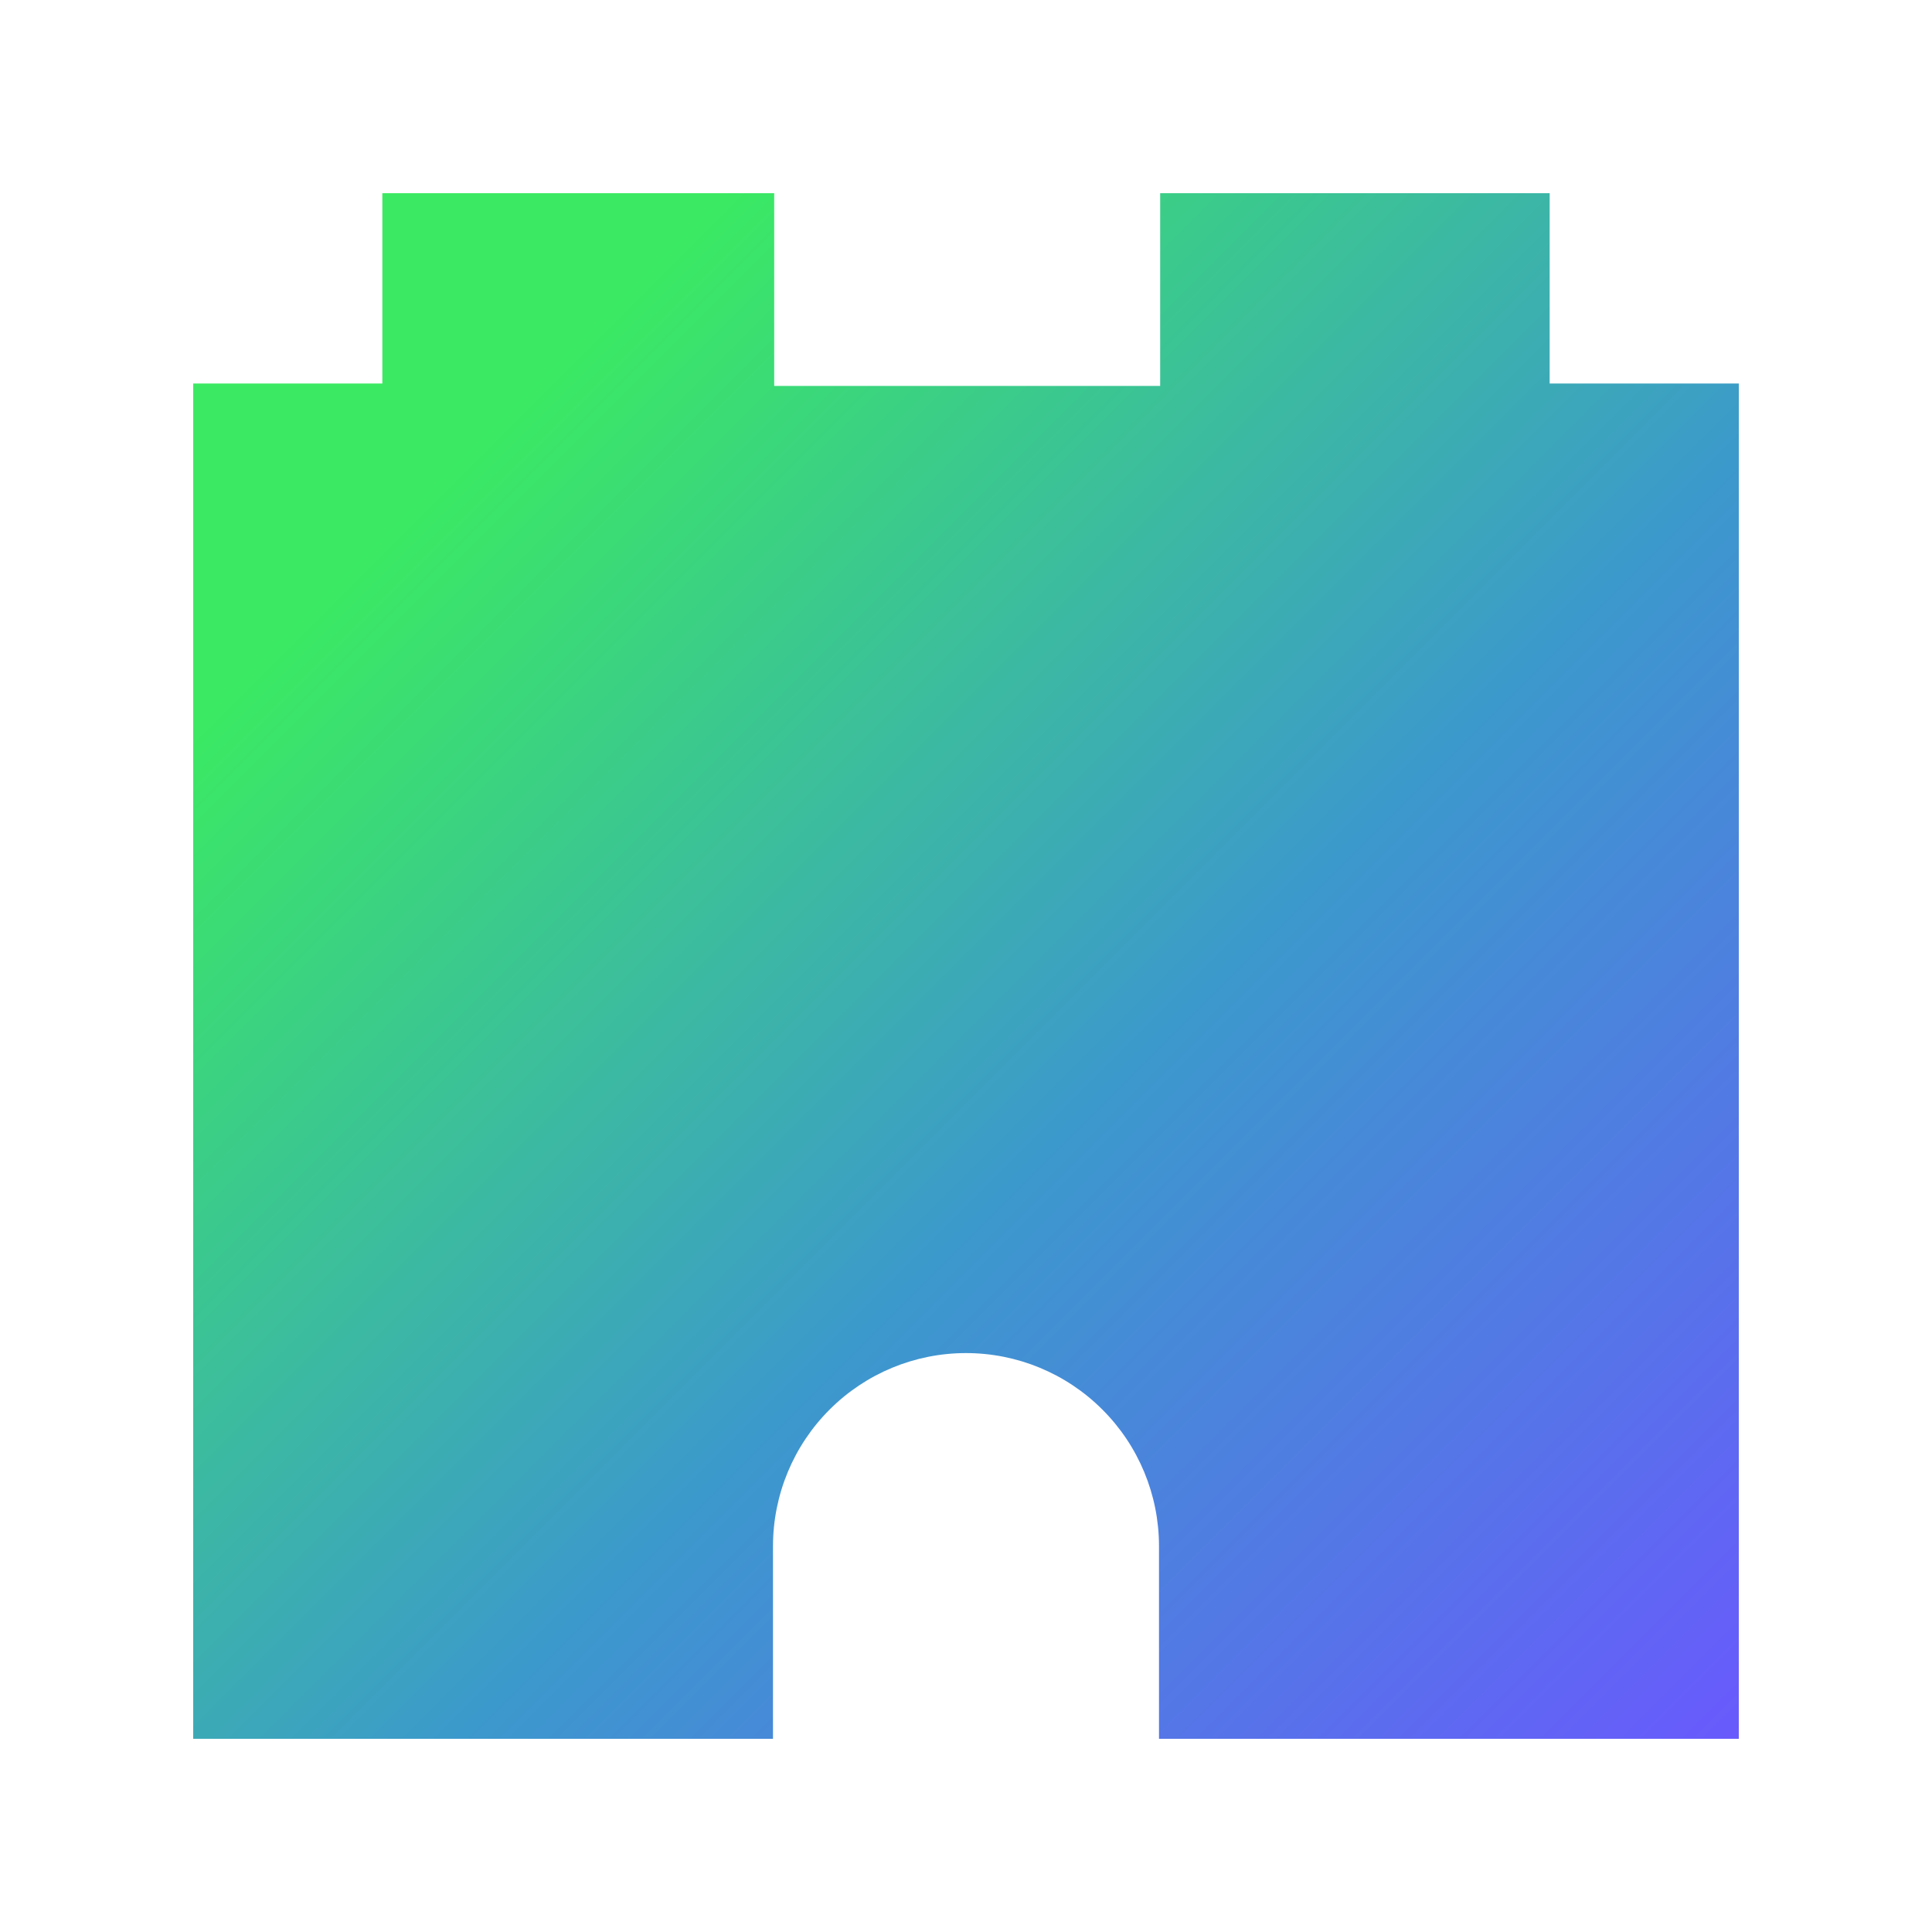
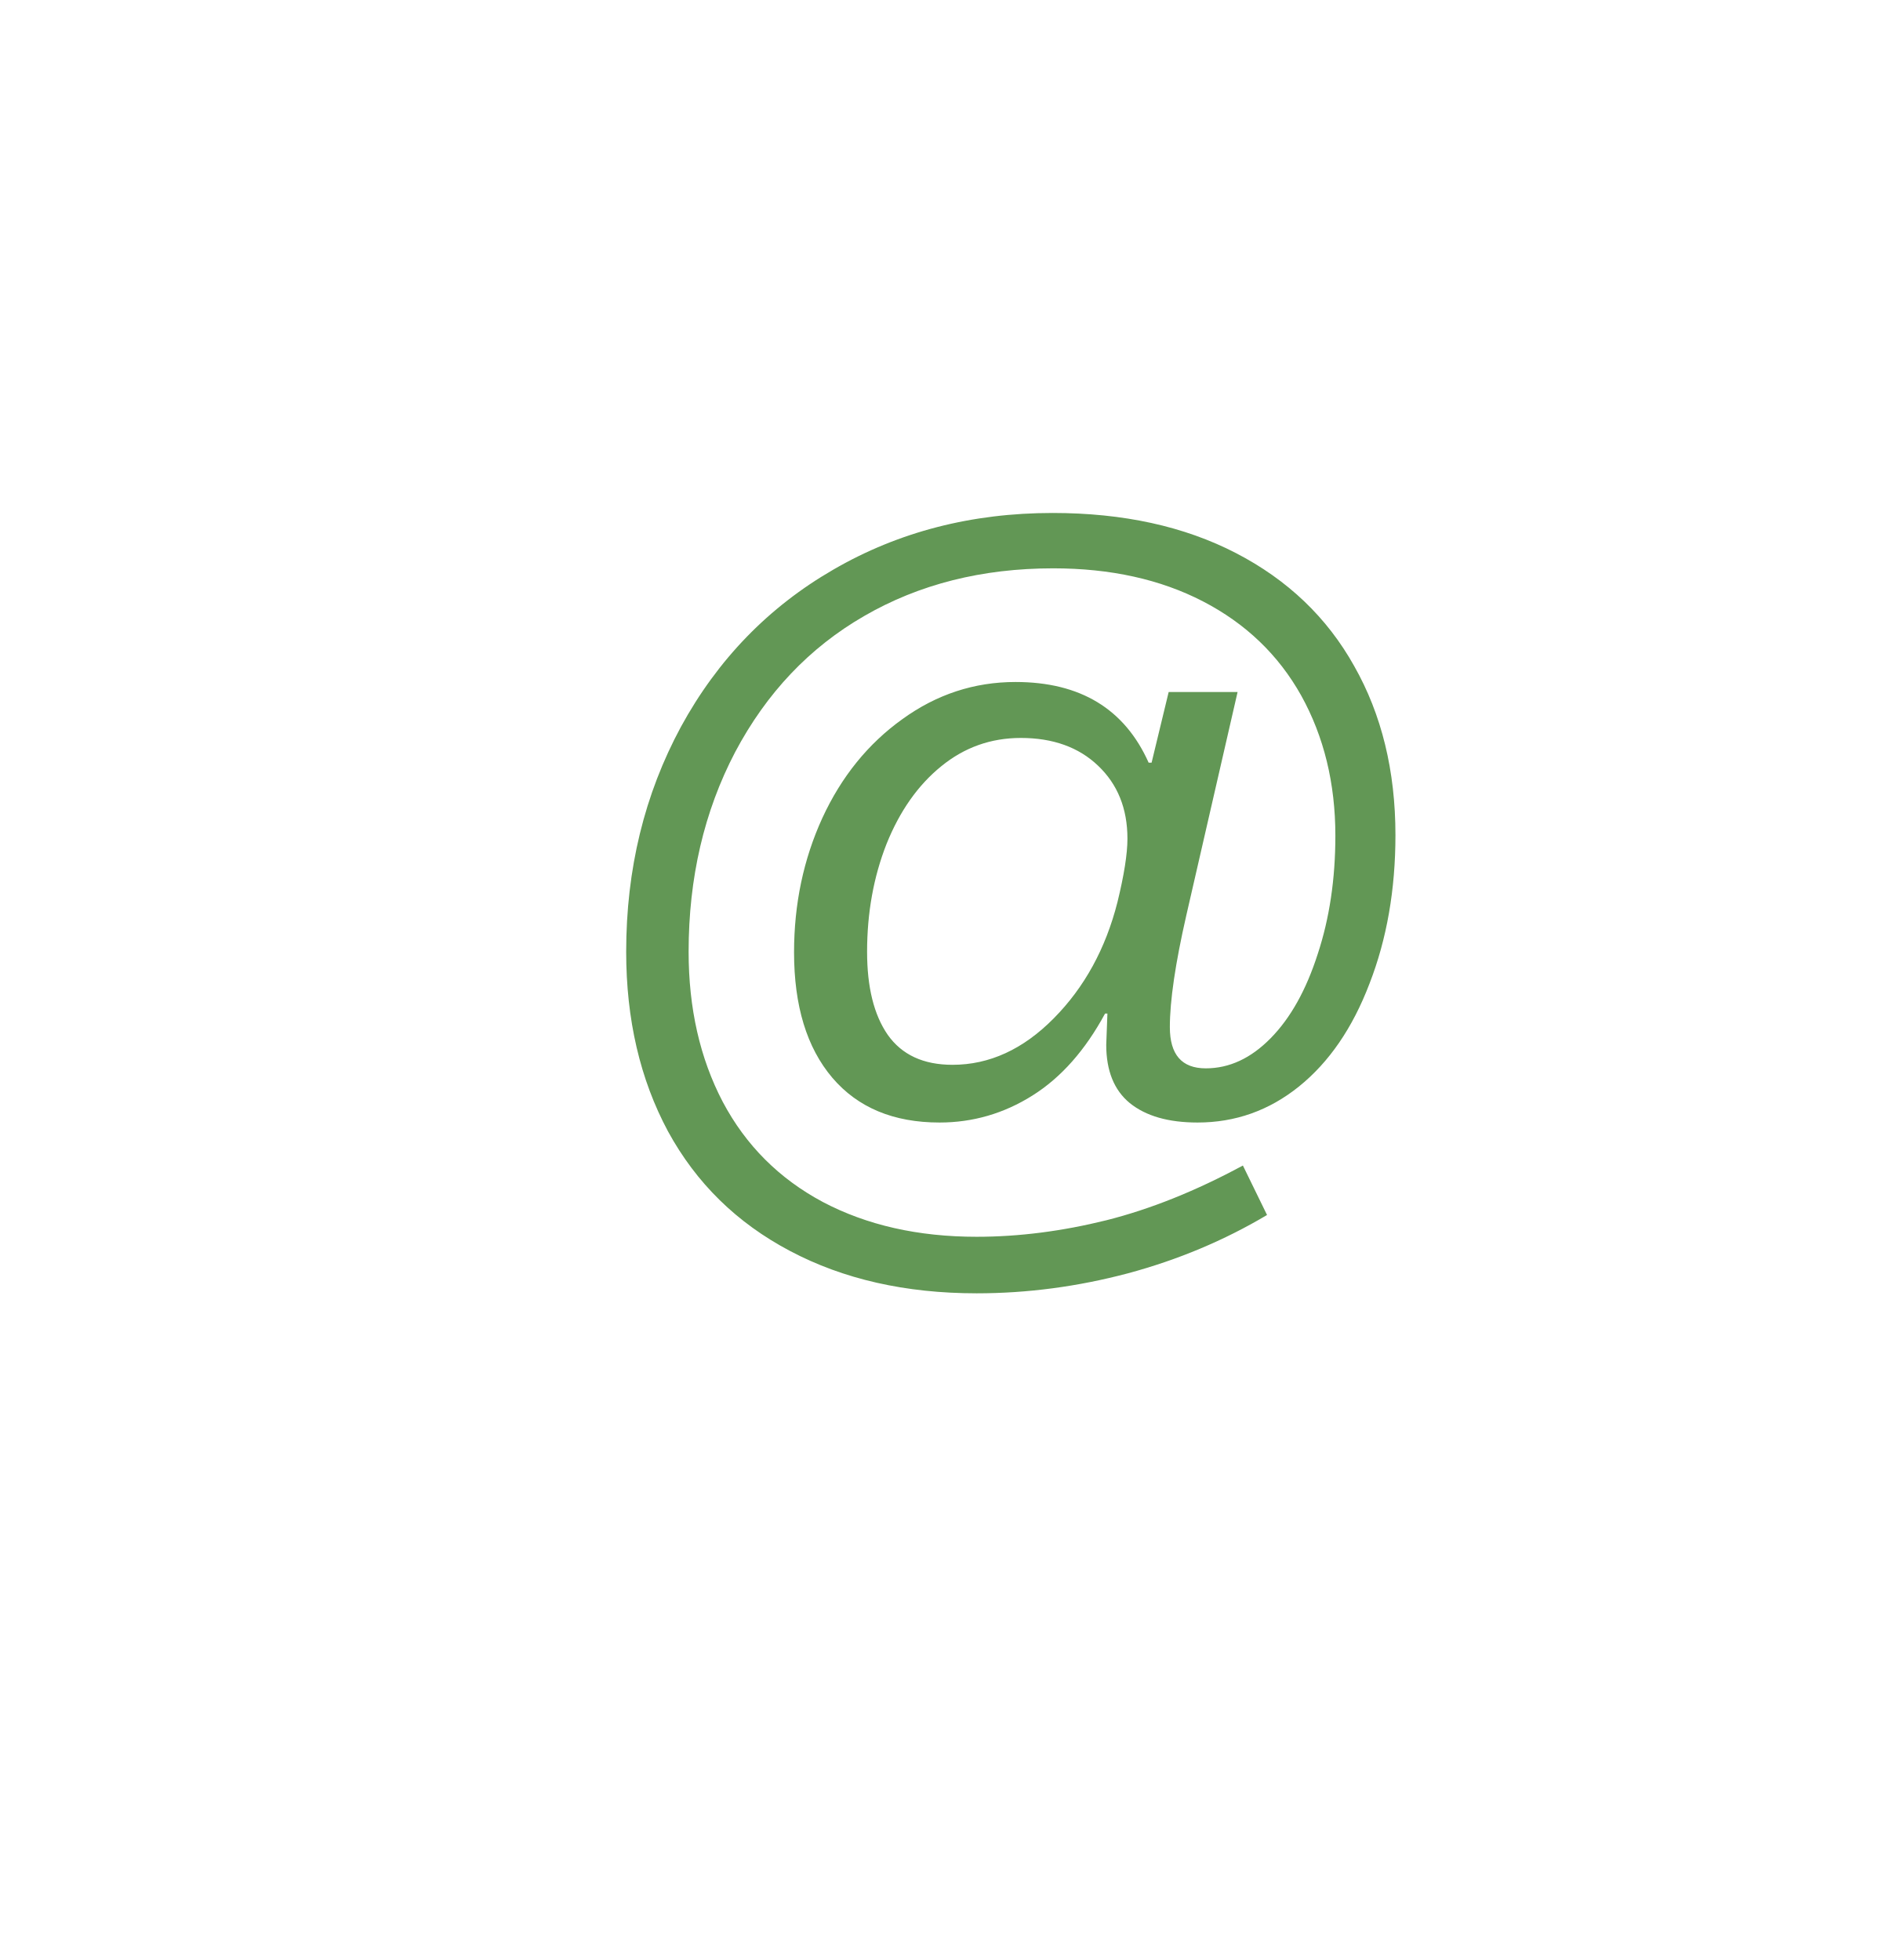
- <svg xmlns="http://www.w3.org/2000/svg" width="40" height="40" viewBox="0 0 40 40" fill="none">
-   <path d="M32.084 7.94V4H24.02V7.99H16.029V4H7.916V7.94H4V36H16.004V32.005C16.006 30.946 16.427 29.931 17.177 29.183C17.926 28.434 18.941 28.014 20 28.014C21.059 28.014 22.074 28.434 22.823 29.183C23.573 29.931 23.994 30.946 23.996 32.005V36H36V7.94H32.084Z" fill="url(#paint0_linear)" />
+ <svg xmlns="http://www.w3.org/2000/svg" width="50" height="52" xml:space="preserve" overflow="hidden">
  <defs>
-     <linearGradient id="paint0_linear" x1="2.942" y1="4.9" x2="37.777" y2="39.734" gradientUnits="userSpaceOnUse">
-       <stop offset="0.159" stop-color="#3BEA62" />
-       <stop offset="0.54" stop-color="#3C99CC" />
-       <stop offset="0.937" stop-color="#6B57FF" />
-     </linearGradient>
+     <clipPath id="clip0">
+       <rect x="171" y="28" width="50" height="52" />
+     </clipPath>
  </defs>
+   <g clip-path="url(#clip0)" transform="translate(-171 -28)">
+     <text fill="#629755" font-family="Microsoft YaHei,Microsoft YaHei_MSFontService,Arial" font-weight="400" font-size="24" transform="translate(185.72 59)">@
+     </text>
+   </g>
</svg>
